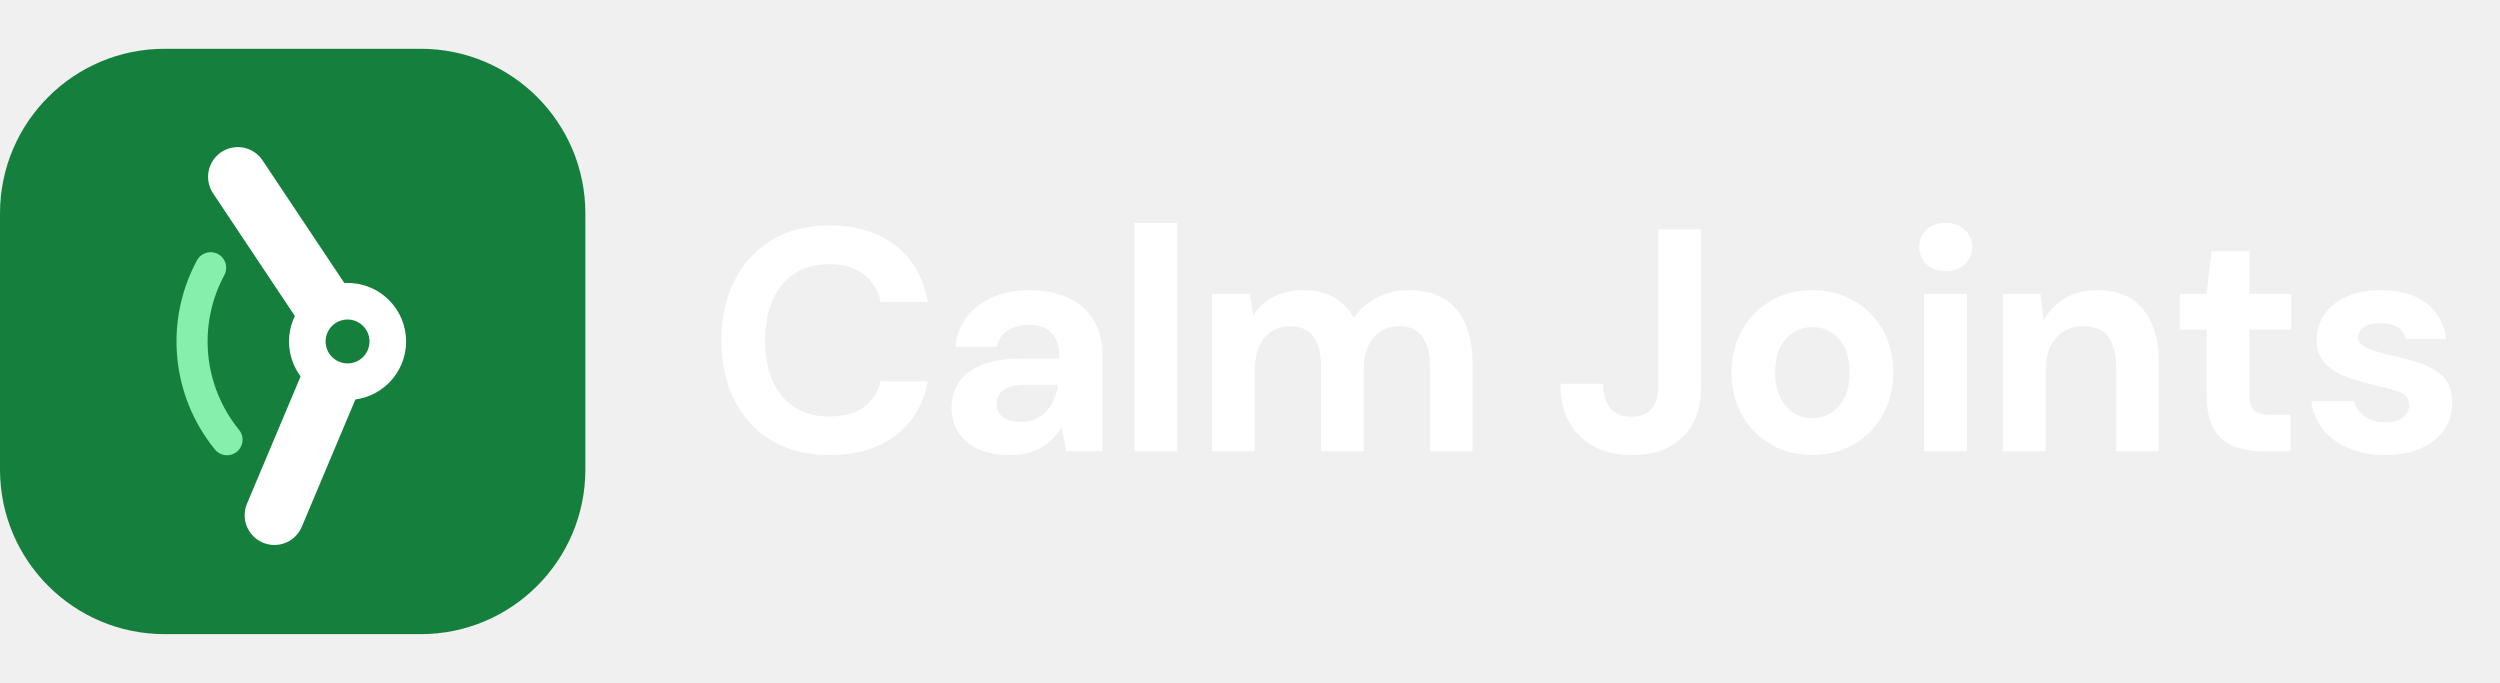
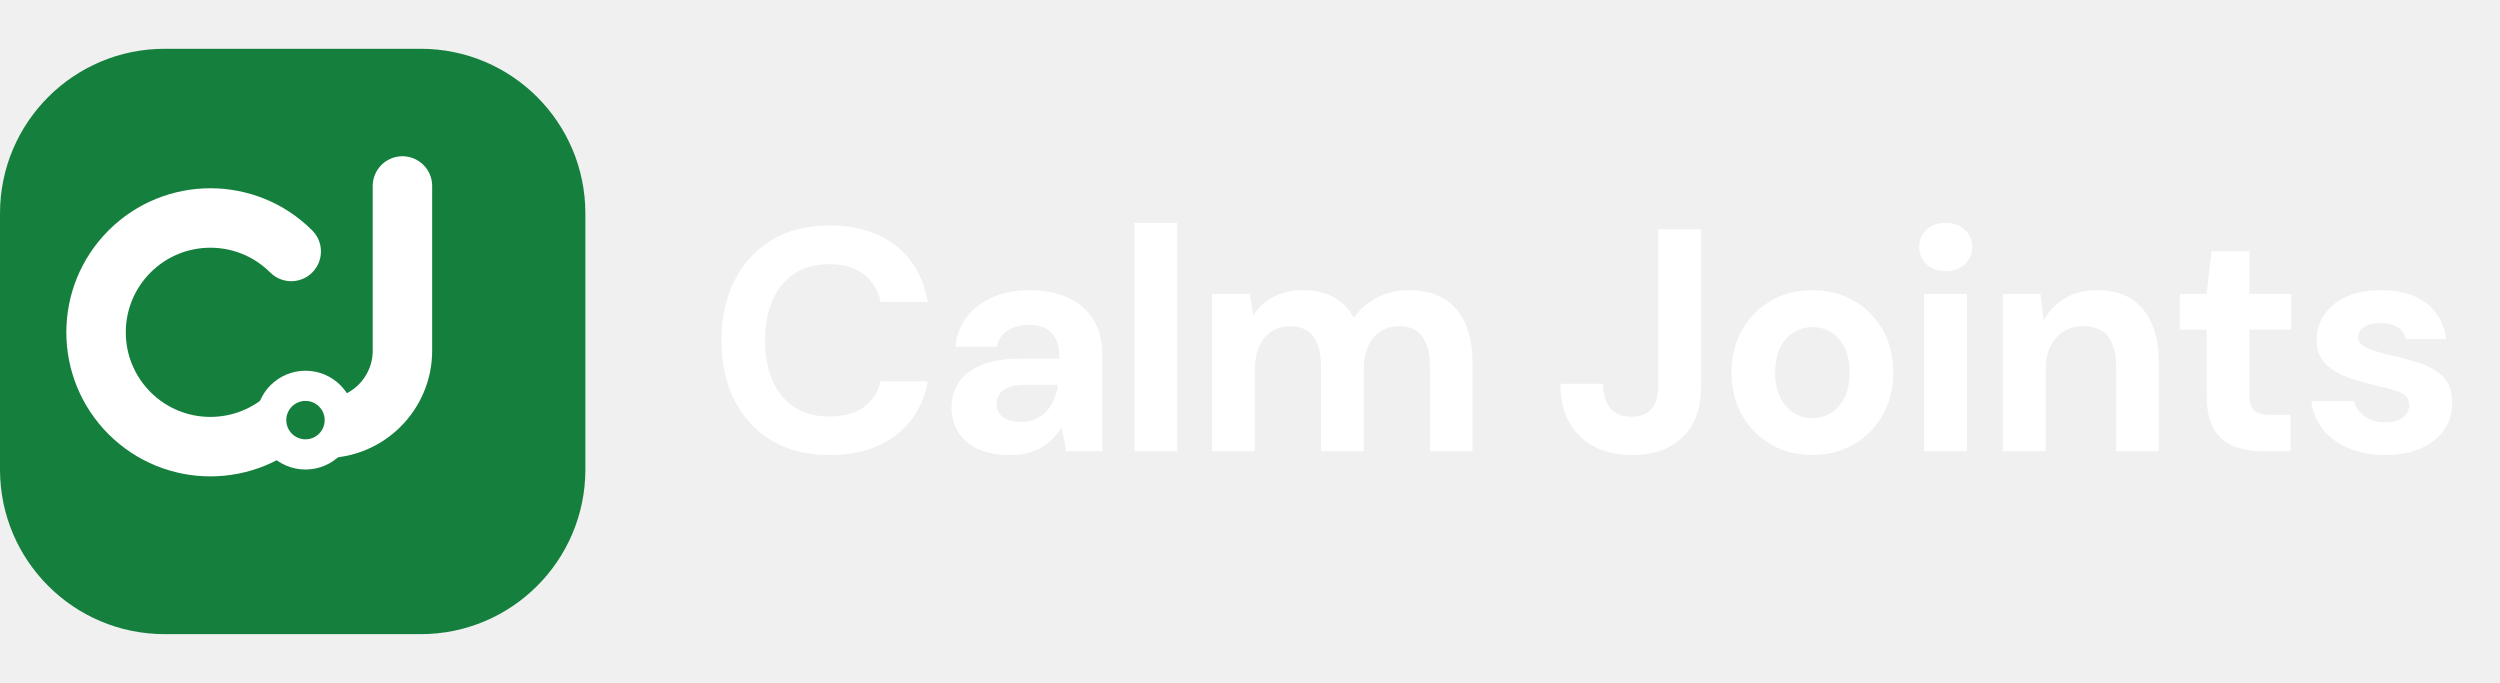
<svg xmlns="http://www.w3.org/2000/svg" viewBox="0 0 205 56" fill="none" role="img" aria-label="Calm Joints">
  <g transform="translate(0 4) scale(.75)">
    <rect width="64" height="64" rx="18" fill="#15803D" />
-     <path d="M23.03 23.94A17 17 0 0 0 24.82 42.74" stroke="#86EFAC" stroke-width="3.4" stroke-linecap="round" fill="none" />
-     <path d="M26 14 38 32 30 51" stroke="#fff" stroke-width="6.5" stroke-linecap="round" stroke-linejoin="round" fill="none" />
-     <circle cx="38" cy="32" r="6.4" fill="#fff" />
-     <circle cx="38" cy="32" r="2.4" fill="#15803D" />
+     <path d="M31.84 22.16A12.5 12.5 0 1 0 31.84 39.84" stroke="#fff" stroke-width="6.5" stroke-linecap="round" fill="none" />
+     <path d="M44 15v18a8.5 8.5 0 0 1-8.5 8.5" stroke="#fff" stroke-width="6.5" stroke-linecap="round" fill="none" />
+     <circle cx="33.4" cy="40.6" r="5.4" fill="#fff" />
+     <circle cx="33.4" cy="40.6" r="2.1" fill="#15803D" />
  </g>
-   <path transform="translate(-6 0)" d="M74.007 37.312Q71.262 37.312 69.28 36.129Q67.298 34.946 66.229 32.827Q65.161 30.708 65.161 27.93Q65.161 25.138 66.229 23.011Q67.298 20.884 69.28 19.686Q71.262 18.488 74.007 18.488Q77.326 18.488 79.442 20.13Q81.558 21.772 82.077 24.766H78.216Q77.887 23.304 76.818 22.483Q75.75 21.662 73.981 21.662Q72.337 21.662 71.163 22.422Q69.989 23.181 69.364 24.584Q68.738 25.987 68.738 27.93Q68.738 29.859 69.364 31.254Q69.989 32.649 71.163 33.401Q72.337 34.154 73.981 34.154Q75.75 34.154 76.813 33.396Q77.876 32.639 78.211 31.265H82.077Q81.562 34.089 79.444 35.7Q77.326 37.312 74.007 37.312ZM88.85 37.312Q87.207 37.312 86.134 36.789Q85.06 36.266 84.54 35.379Q84.02 34.491 84.02 33.425Q84.02 32.237 84.634 31.337Q85.248 30.437 86.496 29.923Q87.744 29.409 89.63 29.409H92.876Q92.876 28.472 92.607 27.864Q92.337 27.257 91.781 26.95Q91.225 26.644 90.358 26.644Q89.358 26.644 88.635 27.09Q87.913 27.537 87.75 28.439H84.341Q84.485 27.015 85.289 25.979Q86.094 24.943 87.42 24.368Q88.747 23.792 90.373 23.792Q92.218 23.792 93.567 24.409Q94.917 25.027 95.652 26.202Q96.386 27.377 96.386 29.07V37.0H93.43L93.041 35.006Q92.77 35.511 92.372 35.928Q91.975 36.346 91.457 36.659Q90.94 36.972 90.293 37.142Q89.646 37.312 88.85 37.312ZM89.687 34.597Q90.383 34.597 90.918 34.357Q91.453 34.118 91.836 33.697Q92.219 33.276 92.441 32.728Q92.663 32.179 92.739 31.567V31.556H90.031Q89.23 31.556 88.717 31.756Q88.203 31.956 87.964 32.308Q87.725 32.661 87.725 33.123Q87.725 33.601 87.968 33.933Q88.21 34.265 88.652 34.431Q89.093 34.597 89.687 34.597ZM99.019 37.0V18.28H102.529V37.0ZM105.389 37.0V24.104H108.478L108.771 25.839Q109.395 24.89 110.42 24.341Q111.445 23.792 112.806 23.792Q113.783 23.792 114.58 24.042Q115.377 24.292 115.991 24.798Q116.605 25.304 117.01 26.055Q117.747 25.004 118.928 24.398Q120.109 23.792 121.507 23.792Q123.208 23.792 124.375 24.479Q125.542 25.166 126.143 26.499Q126.744 27.832 126.744 29.765V37.0H123.26V30.09Q123.26 28.484 122.641 27.615Q122.021 26.746 120.719 26.746Q119.851 26.746 119.196 27.178Q118.54 27.61 118.181 28.408Q117.822 29.206 117.822 30.348V37.0H114.327V30.09Q114.327 28.484 113.707 27.615Q113.087 26.746 111.737 26.746Q110.909 26.746 110.266 27.178Q109.622 27.609 109.261 28.408Q108.899 29.206 108.899 30.348V37.0ZM139.869 37.312Q138.094 37.312 136.758 36.635Q135.423 35.957 134.687 34.65Q133.951 33.343 133.951 31.472H137.456Q137.456 32.306 137.709 32.917Q137.963 33.529 138.473 33.851Q138.984 34.173 139.782 34.173Q140.554 34.173 141.038 33.872Q141.523 33.57 141.75 33.007Q141.978 32.445 141.978 31.672V18.8H145.488V31.672Q145.488 34.405 143.966 35.859Q142.444 37.312 139.869 37.312ZM154.594 37.312Q152.739 37.312 151.237 36.45Q149.735 35.587 148.86 34.061Q147.984 32.534 147.984 30.562Q147.984 28.559 148.865 27.03Q149.746 25.502 151.252 24.647Q152.757 23.792 154.612 23.792Q156.492 23.792 157.994 24.647Q159.495 25.502 160.371 27.026Q161.246 28.55 161.246 30.559Q161.246 32.545 160.365 34.066Q159.485 35.587 157.979 36.45Q156.474 37.312 154.594 37.312ZM154.601 34.282Q155.448 34.282 156.136 33.865Q156.824 33.449 157.246 32.614Q157.669 31.78 157.669 30.551Q157.669 29.31 157.252 28.483Q156.834 27.655 156.146 27.239Q155.457 26.822 154.624 26.822Q153.808 26.822 153.108 27.239Q152.407 27.655 151.984 28.485Q151.562 29.315 151.562 30.556Q151.562 31.777 151.984 32.613Q152.407 33.449 153.097 33.865Q153.787 34.282 154.601 34.282ZM163.778 37.0V24.104H167.288V37.0ZM165.541 22.235Q164.586 22.235 163.982 21.668Q163.377 21.102 163.377 20.254Q163.377 19.391 163.982 18.835Q164.586 18.28 165.541 18.28Q166.5 18.28 167.11 18.835Q167.719 19.391 167.719 20.254Q167.719 21.102 167.11 21.668Q166.5 22.235 165.541 22.235ZM170.233 37.0V24.104H173.322L173.589 26.266Q174.198 25.15 175.314 24.471Q176.431 23.792 177.974 23.792Q179.6 23.792 180.718 24.479Q181.836 25.166 182.429 26.496Q183.023 27.826 183.023 29.765V37.0H179.528V30.09Q179.528 28.485 178.876 27.615Q178.223 26.746 176.809 26.746Q175.92 26.746 175.224 27.178Q174.529 27.609 174.136 28.408Q173.743 29.206 173.743 30.348V37.0ZM191.52 37.0Q190.152 37.0 189.119 36.567Q188.085 36.135 187.516 35.134Q186.947 34.134 186.947 32.408V27.032H184.741V24.104H186.947L187.339 20.599H190.451V24.104H193.887V27.032H190.457V32.438Q190.457 33.325 190.844 33.67Q191.231 34.015 192.175 34.015H193.816V37.0ZM201.6 37.312Q199.883 37.312 198.562 36.741Q197.241 36.17 196.454 35.172Q195.668 34.174 195.531 32.894H199.032Q199.158 33.372 199.488 33.768Q199.818 34.165 200.342 34.396Q200.867 34.628 201.55 34.628Q202.257 34.628 202.697 34.431Q203.138 34.234 203.347 33.916Q203.557 33.599 203.557 33.261Q203.557 32.725 203.241 32.452Q202.925 32.178 202.319 31.998Q201.713 31.817 200.882 31.624Q200.041 31.423 199.166 31.163Q198.292 30.903 197.568 30.5Q196.844 30.097 196.403 29.463Q195.962 28.829 195.962 27.884Q195.962 26.735 196.587 25.803Q197.212 24.871 198.395 24.332Q199.577 23.792 201.236 23.792Q203.564 23.792 204.954 24.859Q206.343 25.927 206.581 27.805H203.28Q203.146 27.183 202.614 26.837Q202.082 26.491 201.225 26.491Q200.319 26.491 199.84 26.825Q199.36 27.159 199.36 27.661Q199.36 28.017 199.702 28.288Q200.043 28.558 200.648 28.749Q201.253 28.941 202.052 29.134Q203.457 29.455 204.584 29.839Q205.711 30.224 206.392 30.95Q207.073 31.675 207.073 33.064Q207.099 34.28 206.428 35.243Q205.756 36.207 204.529 36.759Q203.302 37.312 201.6 37.312Z" fill="#FFFFFF" />
+   <path d="M68.007 37.312Q65.262 37.312 63.28 36.129Q61.298 34.946 60.229 32.827Q59.161 30.708 59.161 27.93Q59.161 25.138 60.229 23.011Q61.298 20.884 63.28 19.686Q65.262 18.488 68.007 18.488Q71.326 18.488 73.442 20.13Q75.558 21.772 76.077 24.766H72.216Q71.887 23.304 70.818 22.483Q69.75 21.662 67.981 21.662Q66.337 21.662 65.163 22.422Q63.989 23.181 63.364 24.584Q62.738 25.987 62.738 27.93Q62.738 29.859 63.364 31.254Q63.989 32.649 65.163 33.401Q66.337 34.154 67.981 34.154Q69.75 34.154 70.813 33.396Q71.876 32.639 72.211 31.265H76.077Q75.562 34.089 73.444 35.7Q71.326 37.312 68.007 37.312ZM82.85 37.312Q81.207 37.312 80.134 36.789Q79.06 36.266 78.54 35.379Q78.02 34.491 78.02 33.425Q78.02 32.237 78.634 31.337Q79.248 30.437 80.496 29.923Q81.744 29.409 83.63 29.409H86.876Q86.876 28.472 86.607 27.864Q86.337 27.257 85.781 26.95Q85.225 26.644 84.358 26.644Q83.358 26.644 82.635 27.09Q81.913 27.537 81.75 28.439H78.341Q78.485 27.015 79.289 25.979Q80.094 24.943 81.42 24.368Q82.747 23.792 84.373 23.792Q86.218 23.792 87.567 24.409Q88.917 25.027 89.652 26.202Q90.386 27.377 90.386 29.07V37.0H87.43L87.041 35.006Q86.77 35.511 86.372 35.928Q85.975 36.346 85.457 36.659Q84.94 36.972 84.293 37.142Q83.646 37.312 82.85 37.312ZM83.687 34.597Q84.383 34.597 84.918 34.357Q85.453 34.118 85.836 33.697Q86.219 33.276 86.441 32.728Q86.663 32.179 86.739 31.567V31.556H84.031Q83.23 31.556 82.717 31.756Q82.203 31.956 81.964 32.308Q81.725 32.661 81.725 33.123Q81.725 33.601 81.968 33.933Q82.21 34.265 82.652 34.431Q83.093 34.597 83.687 34.597ZM93.019 37.0V18.28H96.529V37.0ZM99.389 37.0V24.104H102.478L102.771 25.839Q103.395 24.89 104.42 24.341Q105.445 23.792 106.806 23.792Q107.783 23.792 108.58 24.042Q109.377 24.292 109.991 24.798Q110.605 25.304 111.01 26.055Q111.747 25.004 112.928 24.398Q114.109 23.792 115.507 23.792Q117.208 23.792 118.375 24.479Q119.542 25.166 120.143 26.499Q120.744 27.832 120.744 29.765V37.0H117.26V30.09Q117.26 28.484 116.641 27.615Q116.021 26.746 114.719 26.746Q113.851 26.746 113.196 27.178Q112.54 27.61 112.181 28.408Q111.822 29.206 111.822 30.348V37.0H108.327V30.09Q108.327 28.484 107.707 27.615Q107.087 26.746 105.737 26.746Q104.909 26.746 104.266 27.178Q103.622 27.609 103.261 28.408Q102.899 29.206 102.899 30.348V37.0ZM133.869 37.312Q132.094 37.312 130.758 36.635Q129.423 35.957 128.687 34.65Q127.951 33.343 127.951 31.472H131.456Q131.456 32.306 131.709 32.917Q131.963 33.529 132.473 33.851Q132.984 34.173 133.782 34.173Q134.554 34.173 135.038 33.872Q135.523 33.57 135.75 33.007Q135.978 32.445 135.978 31.672V18.8H139.488V31.672Q139.488 34.405 137.966 35.859Q136.444 37.312 133.869 37.312ZM148.594 37.312Q146.739 37.312 145.237 36.45Q143.735 35.587 142.86 34.061Q141.984 32.534 141.984 30.562Q141.984 28.559 142.865 27.03Q143.746 25.502 145.252 24.647Q146.757 23.792 148.612 23.792Q150.492 23.792 151.994 24.647Q153.495 25.502 154.371 27.026Q155.246 28.55 155.246 30.559Q155.246 32.545 154.365 34.066Q153.485 35.587 151.979 36.45Q150.474 37.312 148.594 37.312ZM148.601 34.282Q149.448 34.282 150.136 33.865Q150.824 33.449 151.246 32.614Q151.669 31.78 151.669 30.551Q151.669 29.31 151.252 28.483Q150.834 27.655 150.146 27.239Q149.457 26.822 148.624 26.822Q147.808 26.822 147.108 27.239Q146.407 27.655 145.984 28.485Q145.562 29.315 145.562 30.556Q145.562 31.777 145.984 32.613Q146.407 33.449 147.097 33.865Q147.787 34.282 148.601 34.282ZM157.778 37.0V24.104H161.288V37.0ZM159.541 22.235Q158.586 22.235 157.982 21.668Q157.377 21.102 157.377 20.254Q157.377 19.391 157.982 18.835Q158.586 18.28 159.541 18.28Q160.5 18.28 161.11 18.835Q161.719 19.391 161.719 20.254Q161.719 21.102 161.11 21.668Q160.5 22.235 159.541 22.235ZM164.233 37.0V24.104H167.322L167.589 26.266Q168.198 25.15 169.314 24.471Q170.431 23.792 171.974 23.792Q173.6 23.792 174.718 24.479Q175.836 25.166 176.429 26.496Q177.023 27.826 177.023 29.765V37.0H173.528V30.09Q173.528 28.485 172.876 27.615Q172.223 26.746 170.809 26.746Q169.92 26.746 169.224 27.178Q168.529 27.609 168.136 28.408Q167.743 29.206 167.743 30.348V37.0ZM185.52 37.0Q184.152 37.0 183.119 36.567Q182.085 36.135 181.516 35.134Q180.947 34.134 180.947 32.408V27.032H178.741V24.104H180.947L181.339 20.599H184.451V24.104H187.887V27.032H184.457V32.438Q184.457 33.325 184.844 33.67Q185.231 34.015 186.175 34.015H187.816V37.0ZM195.6 37.312Q193.883 37.312 192.562 36.741Q191.241 36.17 190.454 35.172Q189.668 34.174 189.531 32.894H193.032Q193.158 33.372 193.488 33.768Q193.818 34.165 194.342 34.396Q194.867 34.628 195.55 34.628Q196.257 34.628 196.697 34.431Q197.138 34.234 197.347 33.916Q197.557 33.599 197.557 33.261Q197.557 32.725 197.241 32.452Q196.925 32.178 196.319 31.998Q195.713 31.817 194.882 31.624Q194.041 31.423 193.166 31.163Q192.292 30.903 191.568 30.5Q190.844 30.097 190.403 29.463Q189.962 28.829 189.962 27.884Q189.962 26.735 190.587 25.803Q191.212 24.871 192.395 24.332Q193.577 23.792 195.236 23.792Q197.564 23.792 198.954 24.859Q200.343 25.927 200.581 27.805H197.28Q197.146 27.183 196.614 26.837Q196.082 26.491 195.225 26.491Q194.319 26.491 193.84 26.825Q193.36 27.159 193.36 27.661Q193.36 28.017 193.702 28.288Q194.043 28.558 194.648 28.749Q195.253 28.941 196.052 29.134Q197.457 29.455 198.584 29.839Q199.711 30.224 200.392 30.95Q201.073 31.675 201.073 33.064Q201.099 34.28 200.428 35.243Q199.756 36.207 198.529 36.759Q197.302 37.312 195.6 37.312Z" fill="#FFFFFF" />
</svg>
